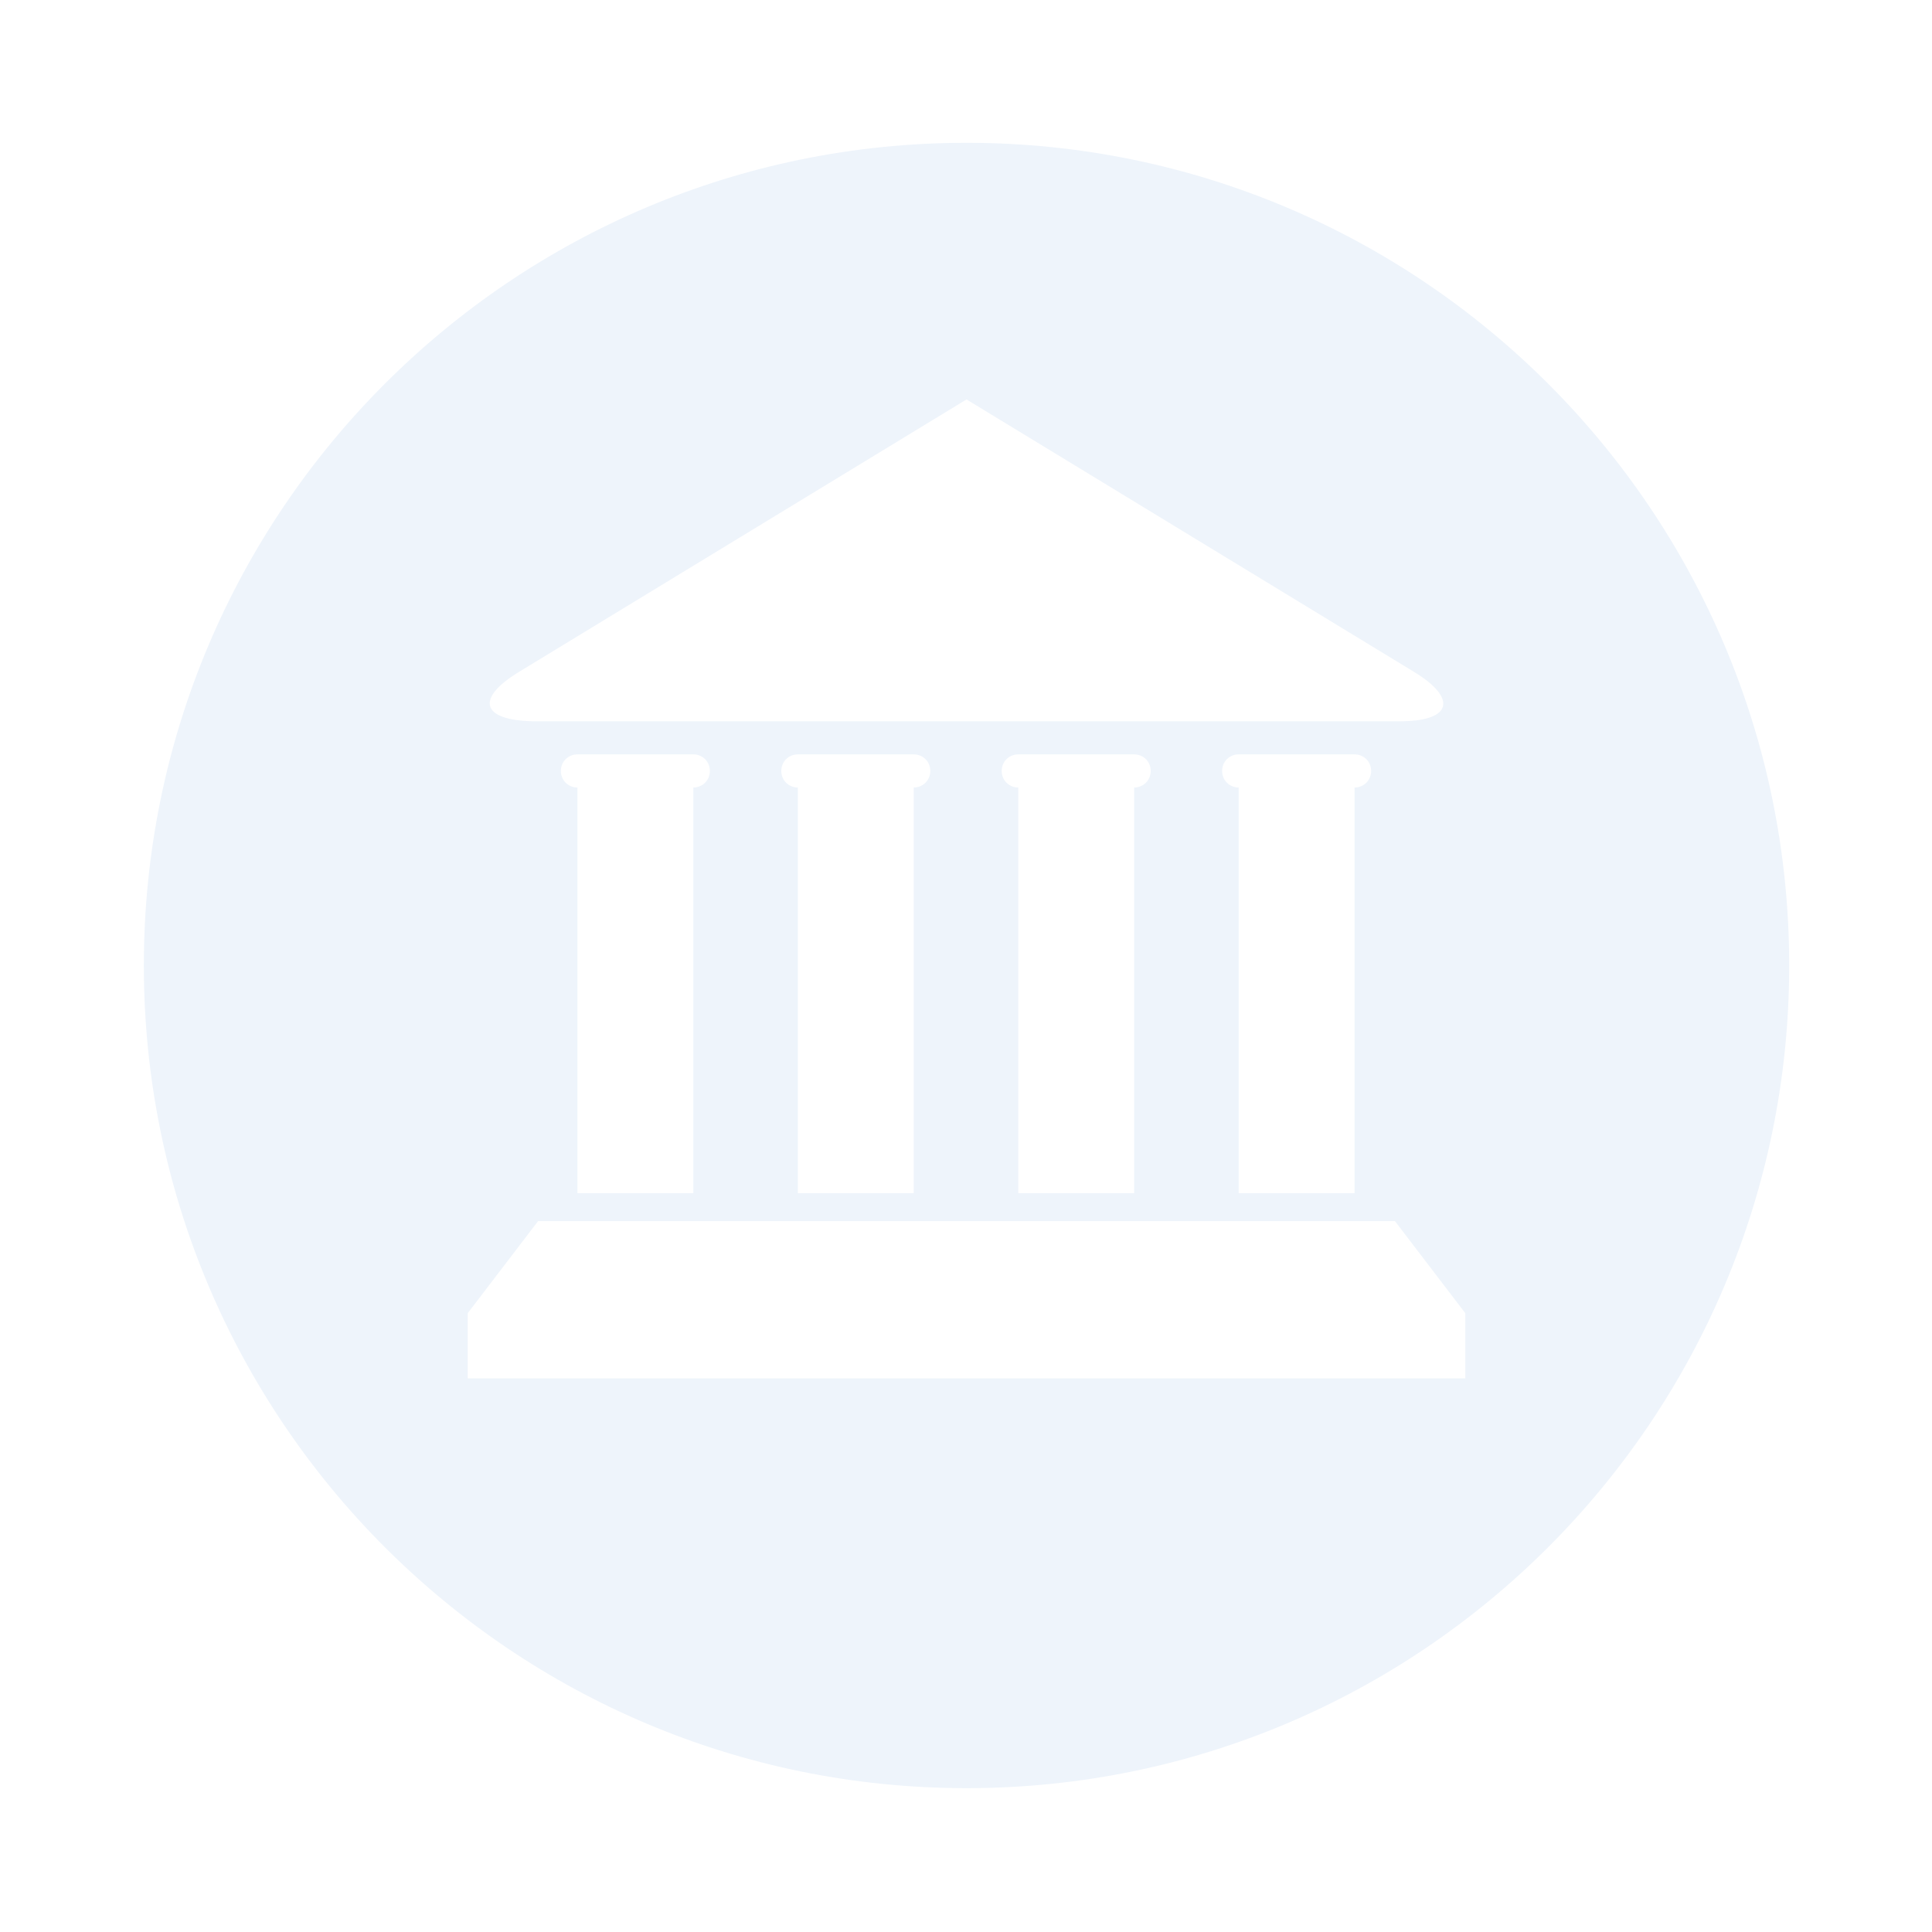
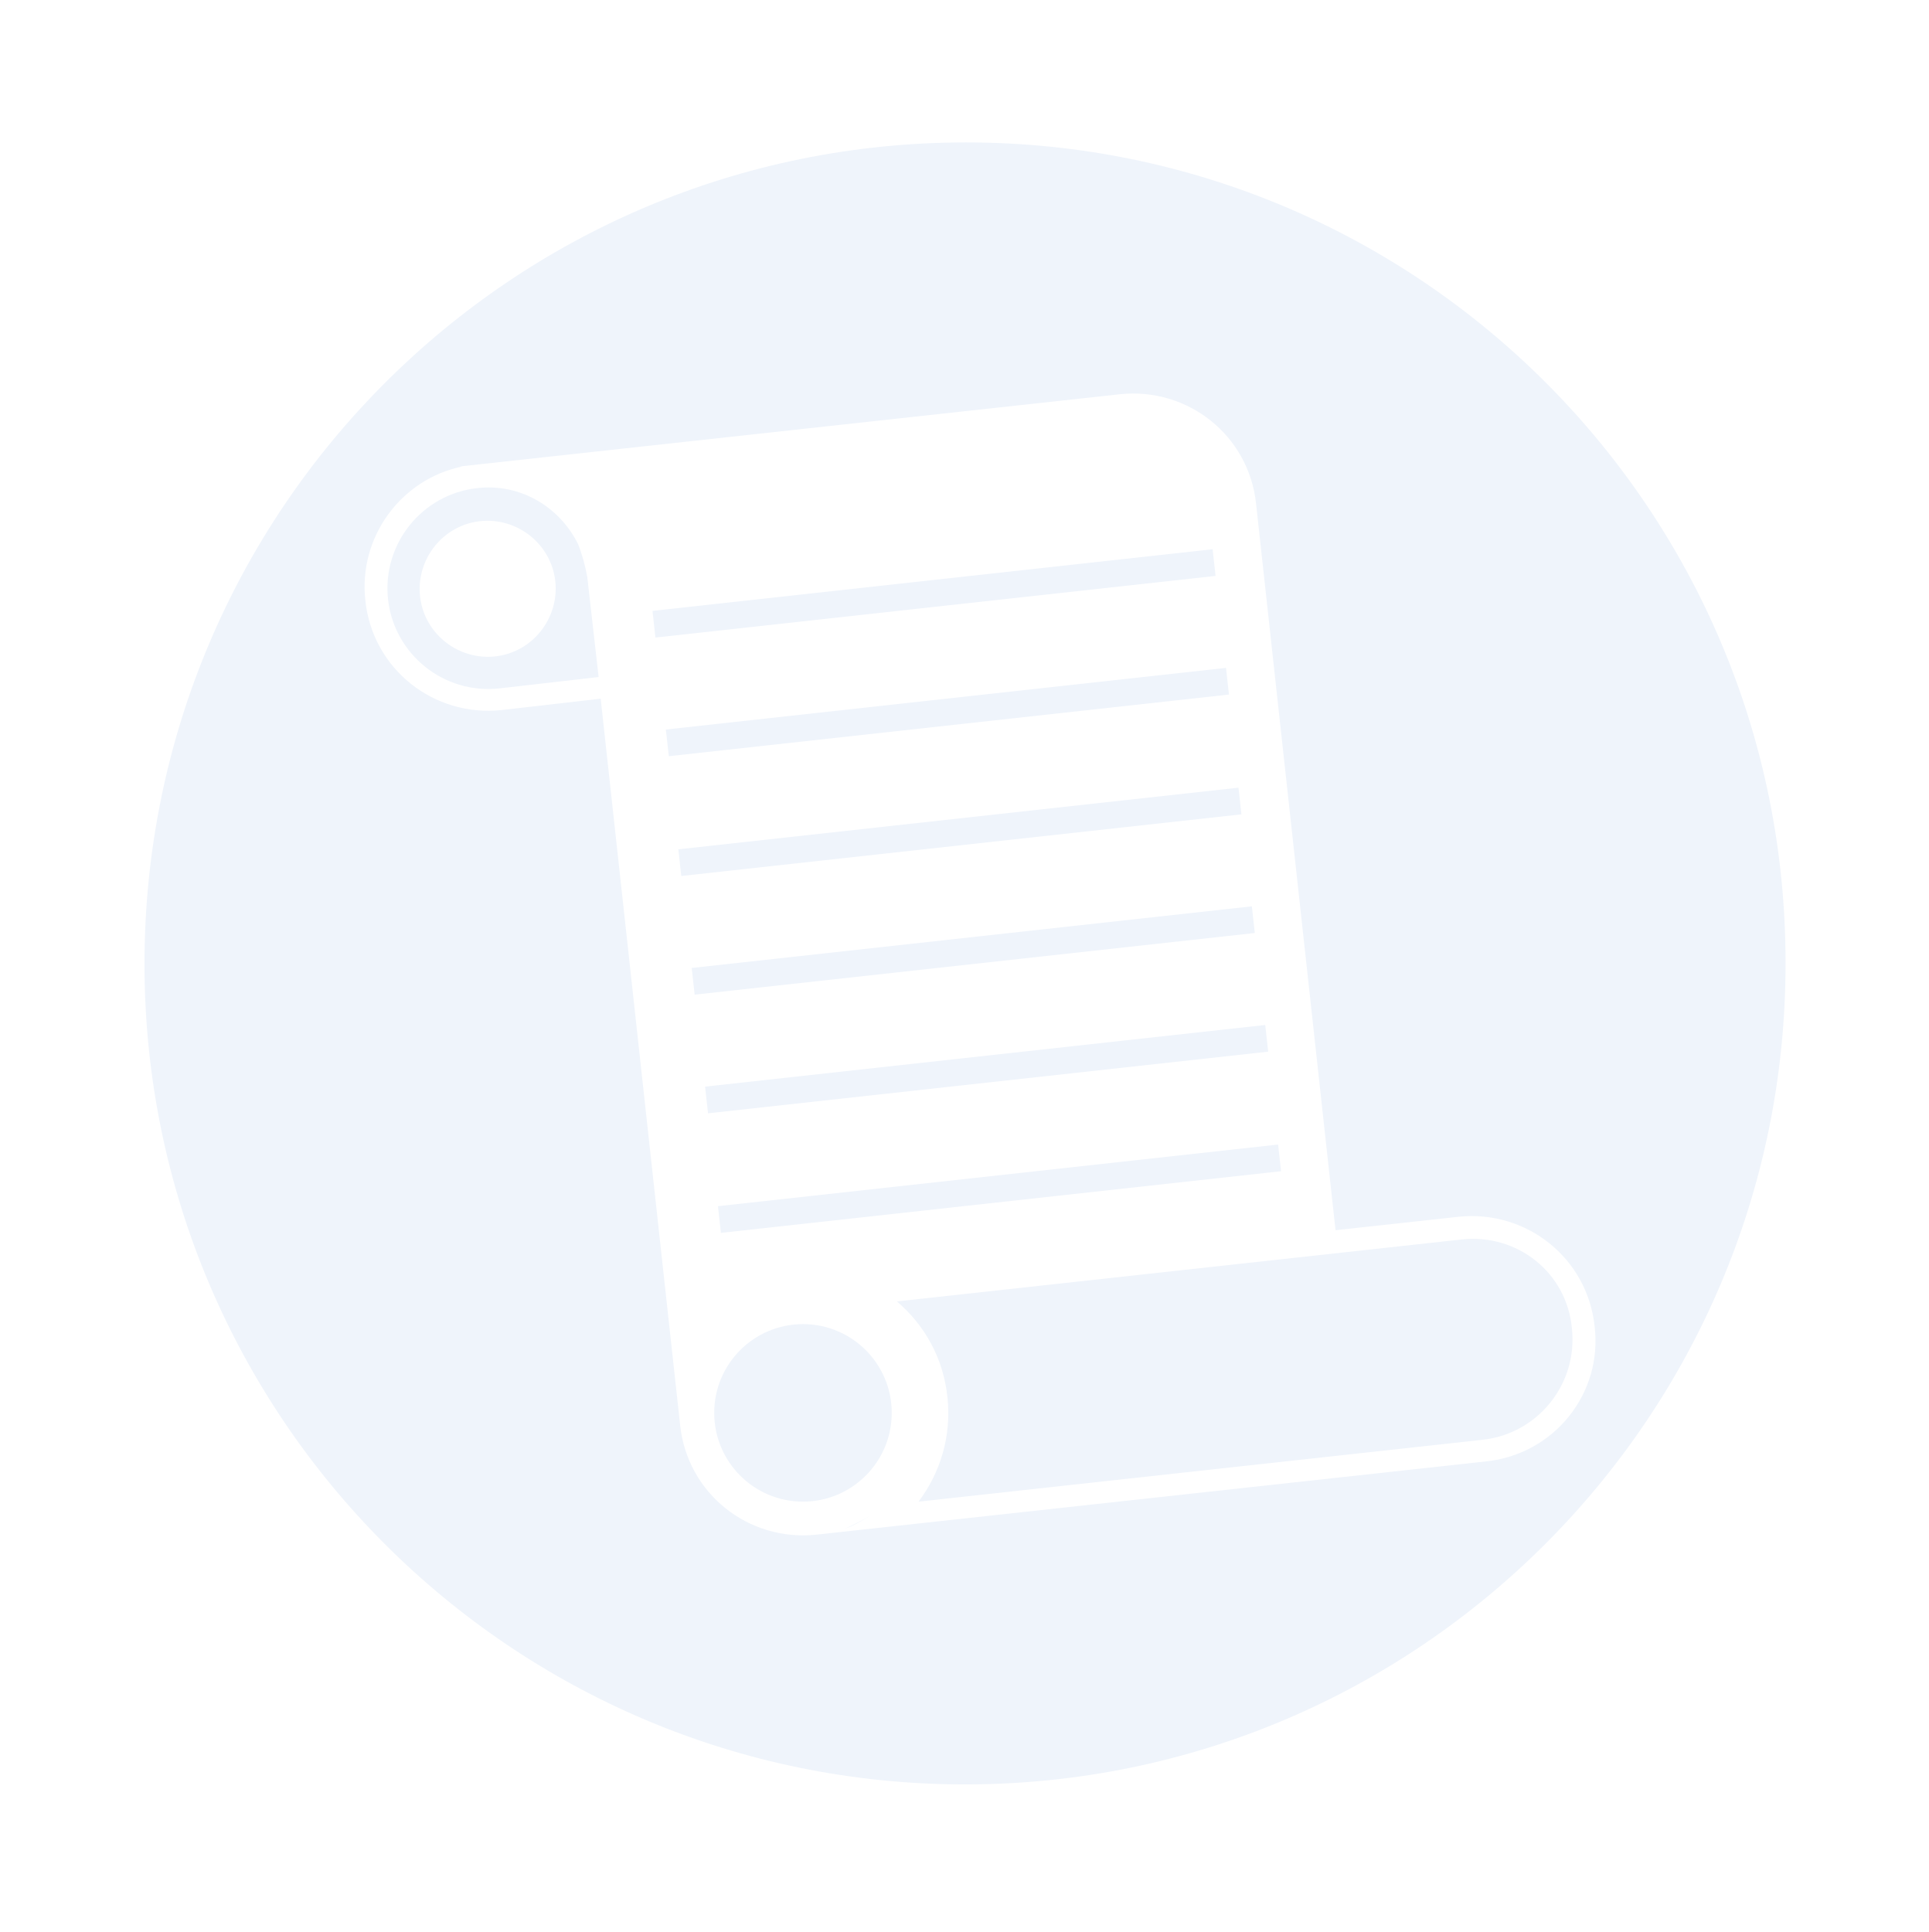
- <svg xmlns="http://www.w3.org/2000/svg" version="1.1" id="Layer_4_copy" x="0px" y="0px" viewBox="0 0 186.7 186.7" enable-background="new 0 0 186.7 186.7" xml:space="preserve">
+ <svg xmlns="http://www.w3.org/2000/svg" version="1.1" id="Layer_10" x="0px" y="0px" viewBox="0 0 186.9 187.2" enable-background="new 0 0 186.9 187.2" xml:space="preserve">
+   <rect x="0.2" y="0" fill="none" width="186.7" height="186.7" />
  <g>
-     <rect x="0" y="0" fill="none" width="186.7" height="186.7" />
-     <path fill="#EEF4FB" d="M93.4,13.8c-43.9,0-79.5,35.6-79.5,79.5c0,43.9,35.6,79.5,79.5,79.5c43.9,0,79.5-35.6,79.5-79.5   C172.9,49.4,137.3,13.8,93.4,13.8z M50.2,64.9l43.2-26.3l43.2,26.3c0,0,0,0,0,0c4.3,2.6,3.7,4.8-1.3,4.8H51.5   C46.5,69.6,45.9,67.5,50.2,64.9z M118.1,74.5c0-0.9,0.7-1.6,1.6-1.6h11.2c0.9,0,1.6,0.7,1.6,1.6c0,0.9-0.7,1.6-1.6,1.6v39.2h-11.2   V76.1C118.8,76.1,118.1,75.4,118.1,74.5z M96.8,74.5c0-0.9,0.7-1.6,1.6-1.6h11.2c0.9,0,1.6,0.7,1.6,1.6c0,0.9-0.7,1.6-1.6,1.6v39.2   H98.4V76.1C97.5,76.1,96.8,75.4,96.8,74.5z M75.5,74.5c0-0.9,0.7-1.6,1.6-1.6h11.2c0.9,0,1.6,0.7,1.6,1.6c0,0.9-0.7,1.6-1.6,1.6   v39.2H77.1V76.1C76.2,76.1,75.5,75.4,75.5,74.5z M54.2,74.5c0-0.9,0.7-1.6,1.6-1.6H67c0.9,0,1.6,0.7,1.6,1.6c0,0.9-0.7,1.6-1.6,1.6   v39.2H55.8V76.1C54.9,76.1,54.2,75.4,54.2,74.5z M141.5,133.2H45.2v-6.3l6.8-8.9h82.8l6.8,8.9V133.2z" />
+     <rect x="65.7" y="79.3" transform="matrix(0.994 -0.1094 0.1094 0.994 -8.2576 10.6583)" fill="#EFF4FB" width="54.6" height="2.6" />
+     <rect x="64.5" y="67.7" transform="matrix(0.994 -0.1094 0.1094 0.994 -7.0037 10.4503)" fill="#EFF4FB" width="54.6" height="2.6" />
+     <rect x="63.2" y="56.2" transform="matrix(0.994 -0.1094 0.1094 0.994 -5.7498 10.2422)" fill="#EFF4FB" width="54.6" height="2.6" />
+     <path fill="#EFF4FB" d="M56,52.7c-1.8-3.6-5.6-5.9-9.8-5.4c-5.3,0.6-9.2,5.4-8.6,10.8c0.6,5.3,5.4,9.2,10.8,8.6l9.6-1.1l-1.1-9.7   C56.7,54.8,56.4,53.7,56,52.7z M48,63.6c-3.6,0.4-6.9-2.2-7.3-5.8s2.2-6.9,5.8-7.3s6.9,2.2,7.3,5.8C54.2,59.9,51.6,63.2,48,63.6z" />
+     <rect x="69.5" y="113.9" transform="matrix(-0.994 0.1094 -0.1094 -0.994 205.6638 219.0976)" fill="#EFF4FB" width="54.6" height="2.6" />
+     <rect x="67" y="90.8" transform="matrix(0.994 -0.1094 0.1094 0.994 -9.5115 10.8663)" fill="#EFF4FB" width="54.6" height="2.6" />
+     <rect x="68.3" y="102.3" transform="matrix(0.994 -0.1094 0.1094 0.994 -10.7655 11.0744)" fill="#EFF4FB" width="54.6" height="2.6" />
+     <path fill="#EFF4FB" d="M93.6,13.8C49.6,13.8,14,49.4,14,93.4c0,43.9,35.6,79.5,79.5,79.5c43.9,0,79.5-35.6,79.5-79.5   C173.1,49.4,137.5,13.8,93.6,13.8z M144,141.6l-64.9,7.1c-6.6,0.7-12.5-4-13.2-10.6l-7.7-70.4l-9.6,1.1c-6.6,0.7-12.5-4-13.2-10.6   c-0.7-6.2,3.5-11.8,9.4-13c-0.4,0-0.8,0-1.2,0.1l64.9-7.1c6.6-0.7,12.5,4,13.2,10.6l7.7,70.4l11.9-1.3c6.6-0.7,12.5,4,13.2,10.6   C155.3,135,150.6,140.9,144,141.6z" />
+     <path fill="#EFF4FB" d="M141.6,120.1l-54.7,6c2.7,2.3,4.5,5.5,4.9,9.3c0.4,3.8-0.7,7.3-2.8,10.1l54.7-6c5.3-0.6,9.2-5.4,8.6-10.8   C151.8,123.3,147,119.5,141.6,120.1z" />
+     <path fill="#EFF4FB" d="M84.4,146.8c-0.8,0.5-1.6,0.9-2.5,1.3C82.8,147.8,83.6,147.3,84.4,146.8z" />
+     <circle fill="#EFF4FB" cx="77.8" cy="136.9" r="8.6" />
  </g>
</svg>
